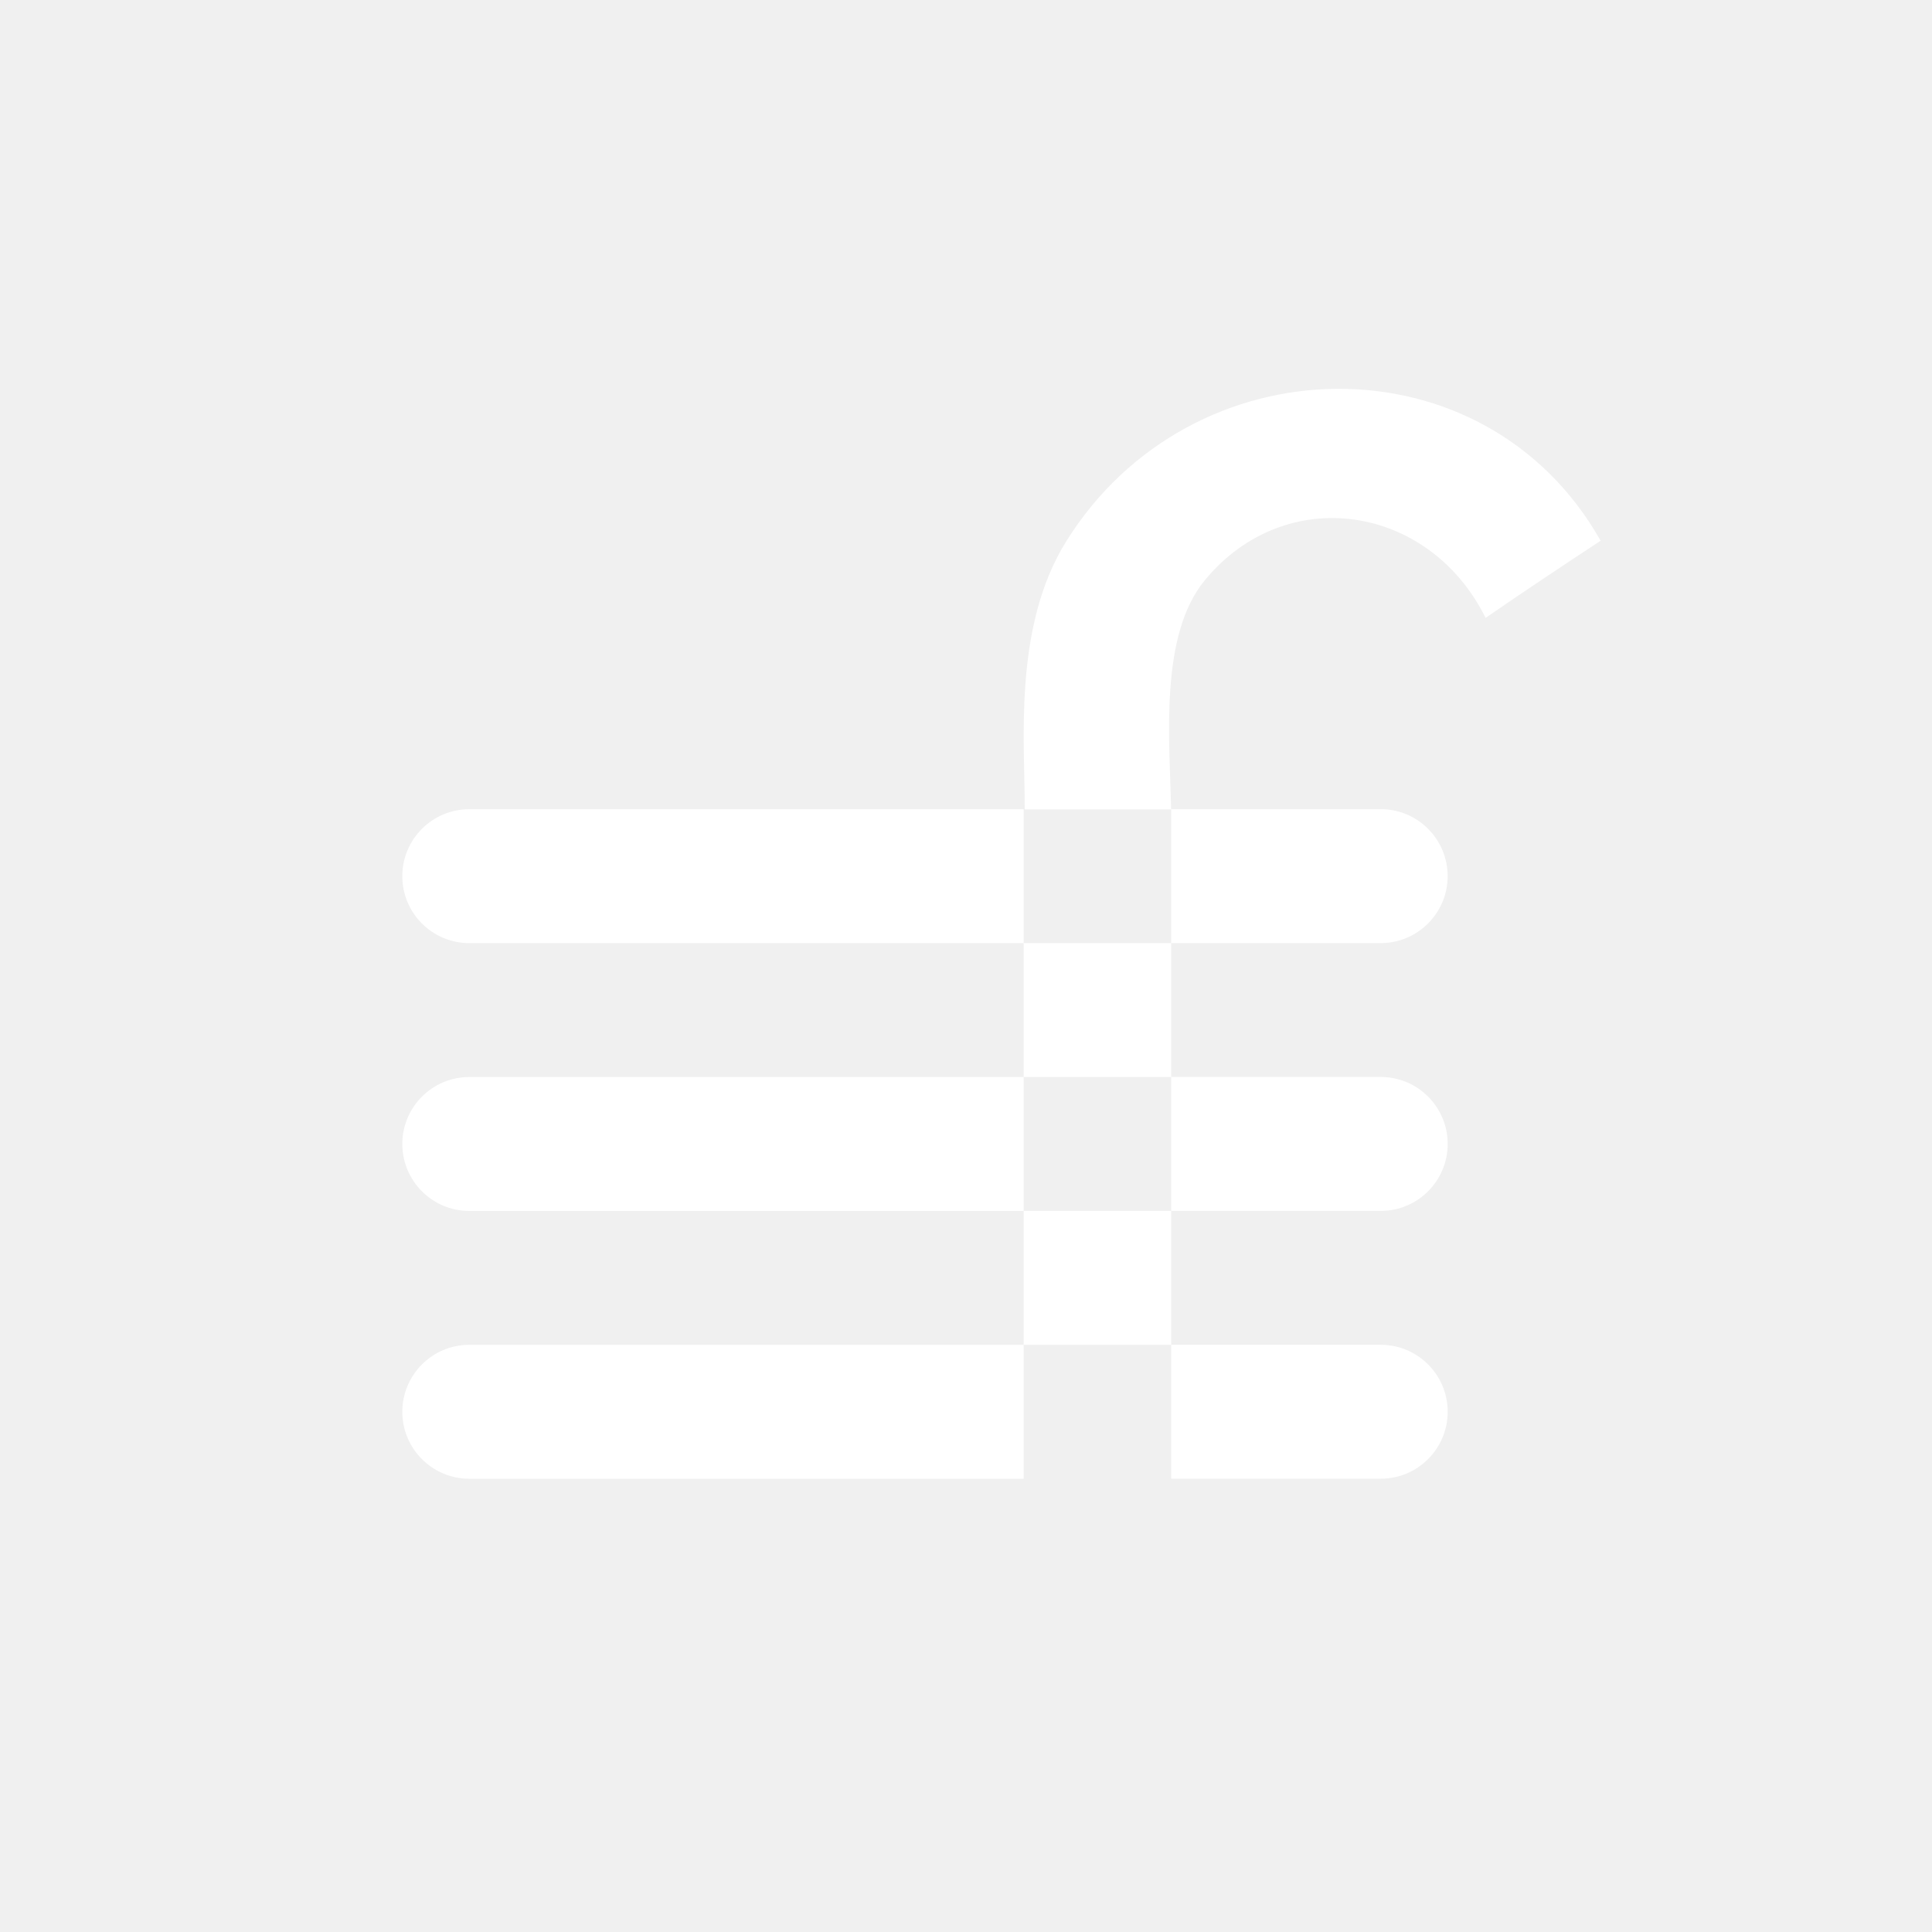
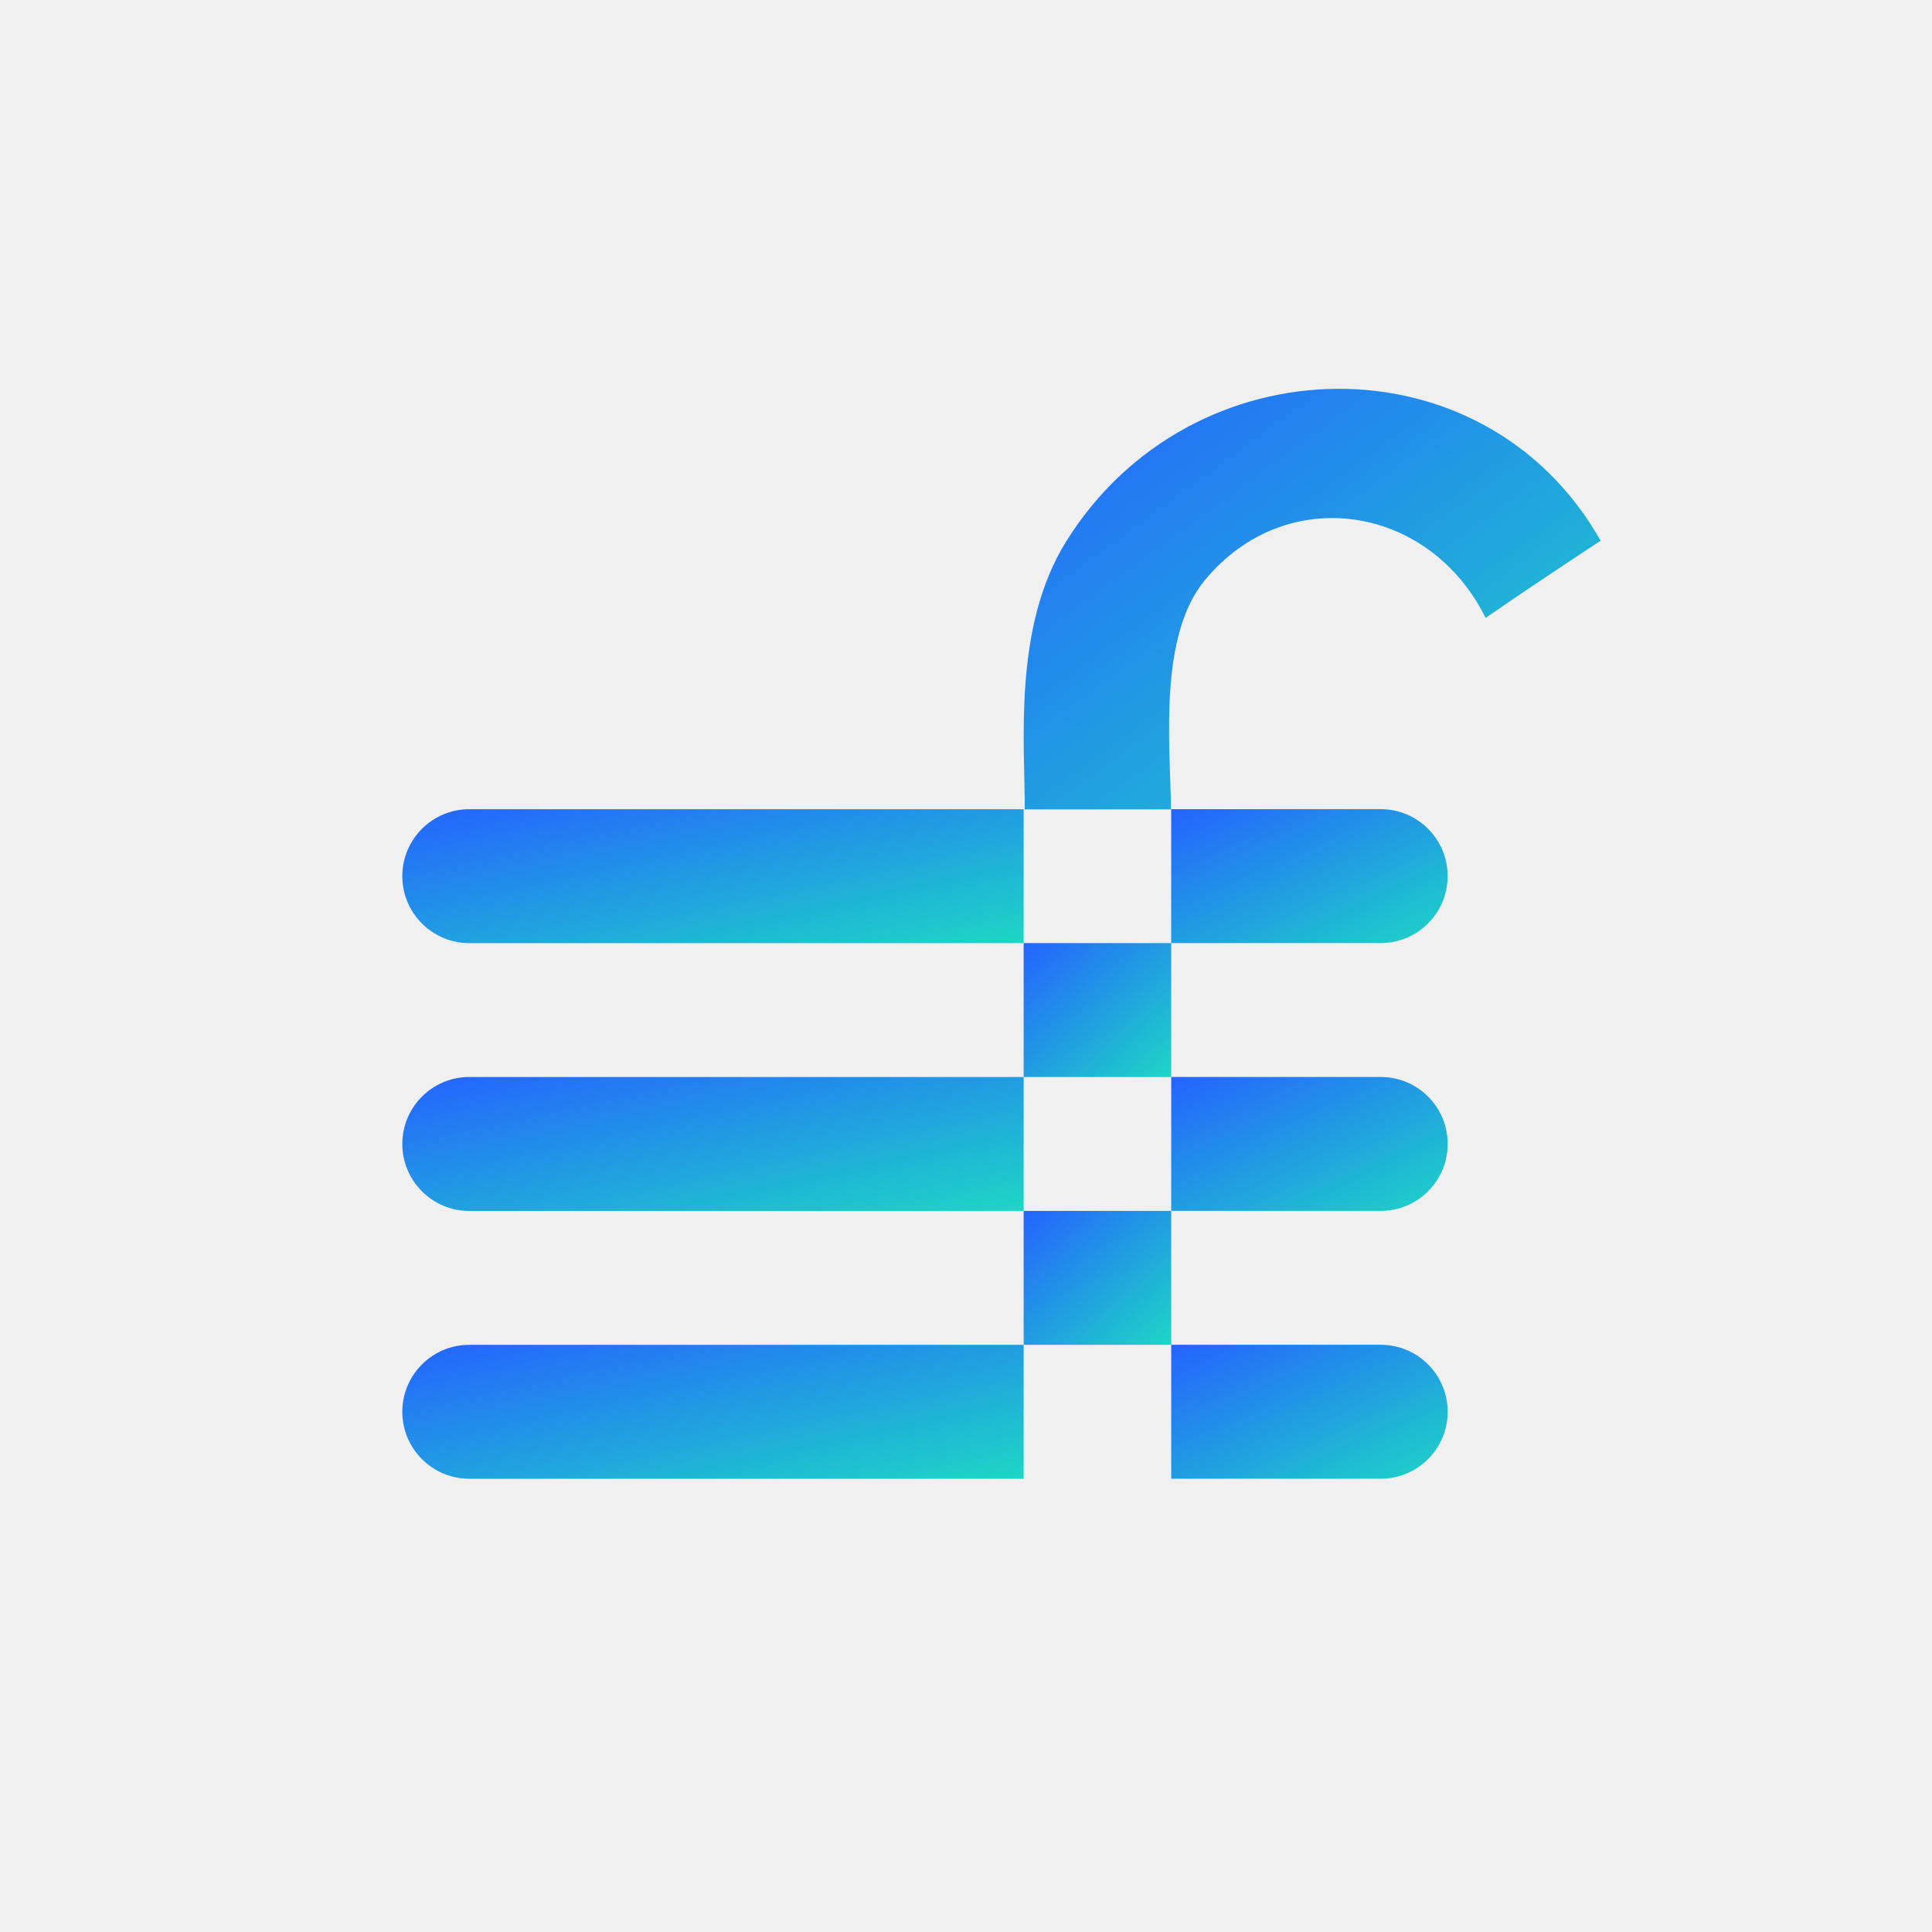
<svg xmlns="http://www.w3.org/2000/svg" id="Layer_1" data-name="Layer 1" viewBox="0 0 500 500">
  <defs>
+     <linearGradient id="suGlyph" x1="0" y1="0" x2="1" y2="1">
+       <stop offset="0" stop-color="#2563FF" />
+       <stop offset="1" stop-color="#1DD6C5" />
+     </linearGradient>
    <style>
      .cls-1 {
-         fill: #fff;
+         fill: url(#suGlyph);
      }
    </style>
  </defs>
  <path class="cls-1" d="M384.47,159.91c9.83-6.79,19.79-13.39,29.77-19.97-30.01-53.14-106-51.78-138.35.24-13.83,22.24-10.61,52.45-10.69,69.29h37.88c-.34-17.71-3.14-44.92,8.73-59.31,20.93-25.37,58.07-19.71,72.67,9.76Z" />
  <path class="cls-1" d="M121.45,209.42c-9.57,0-17.33,7.76-17.33,17.33s7.76,17.33,17.33,17.33h143.47v-34.66H121.45Z" />
  <path class="cls-1" d="M374.65,226.74c0-9.57-7.76-17.33-17.33-17.33h-54.22v34.66h54.22c9.57,0,17.33-7.76,17.33-17.33Z" />
  <path class="cls-1" d="M121.45,278.73c-9.57,0-17.33,7.76-17.33,17.33s7.76,17.33,17.33,17.33h143.47v-34.66H121.45Z" />
  <path class="cls-1" d="M357.33,313.38c9.57,0,17.33-7.76,17.33-17.33s-7.76-17.33-17.33-17.33h-54.22v34.66h54.22Z" />
  <path class="cls-1" d="M357.33,382.69c9.57,0,17.33-7.76,17.33-17.33s-7.76-17.33-17.33-17.33h-54.22v34.66h54.22Z" />
  <path class="cls-1" d="M104.12,365.37c0,9.57,7.76,17.33,17.33,17.33h143.47v-34.66H121.45c-9.57,0-17.33,7.76-17.33,17.33Z" />
  <rect class="cls-1" x="264.92" y="244.07" width="38.19" height="34.66" />
  <rect class="cls-1" x="264.92" y="313.38" width="38.19" height="34.66" />
</svg>
